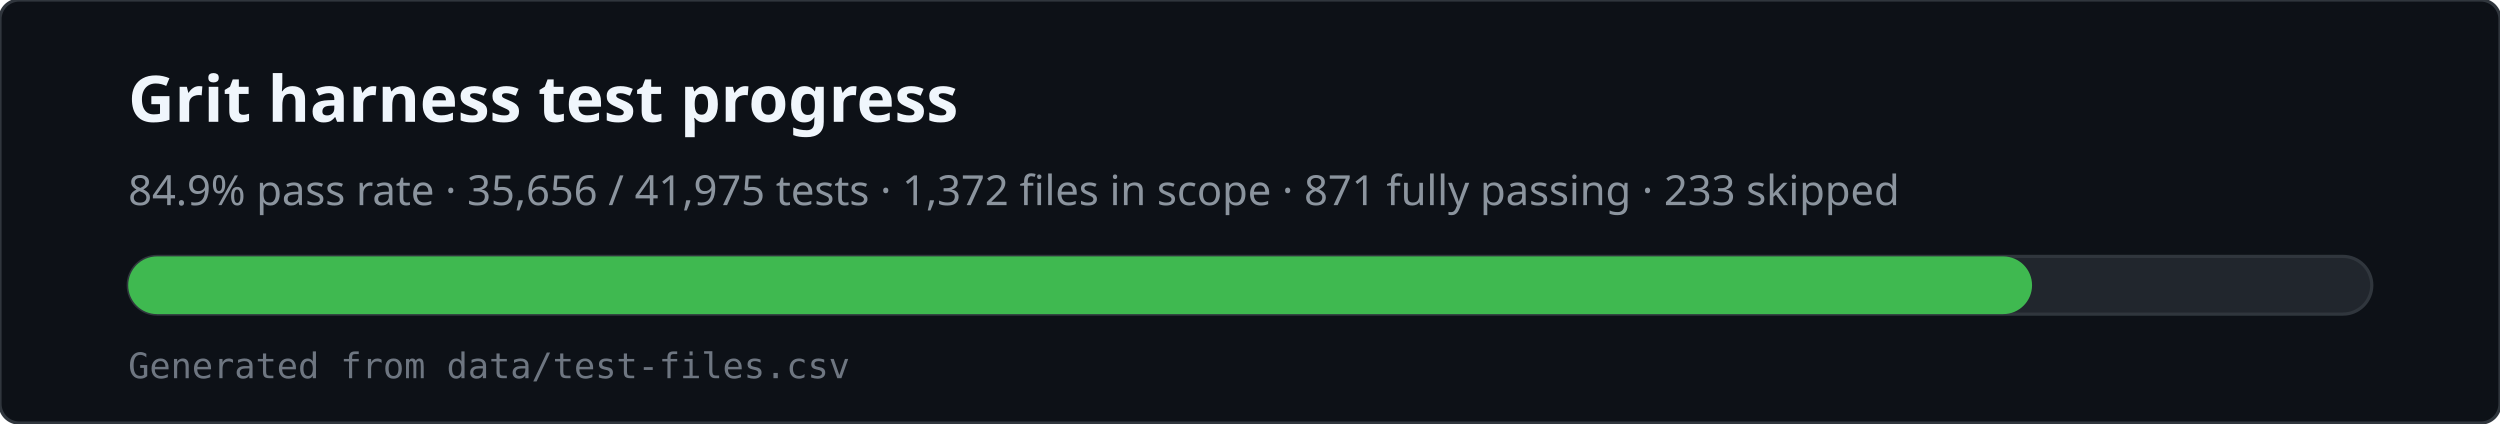
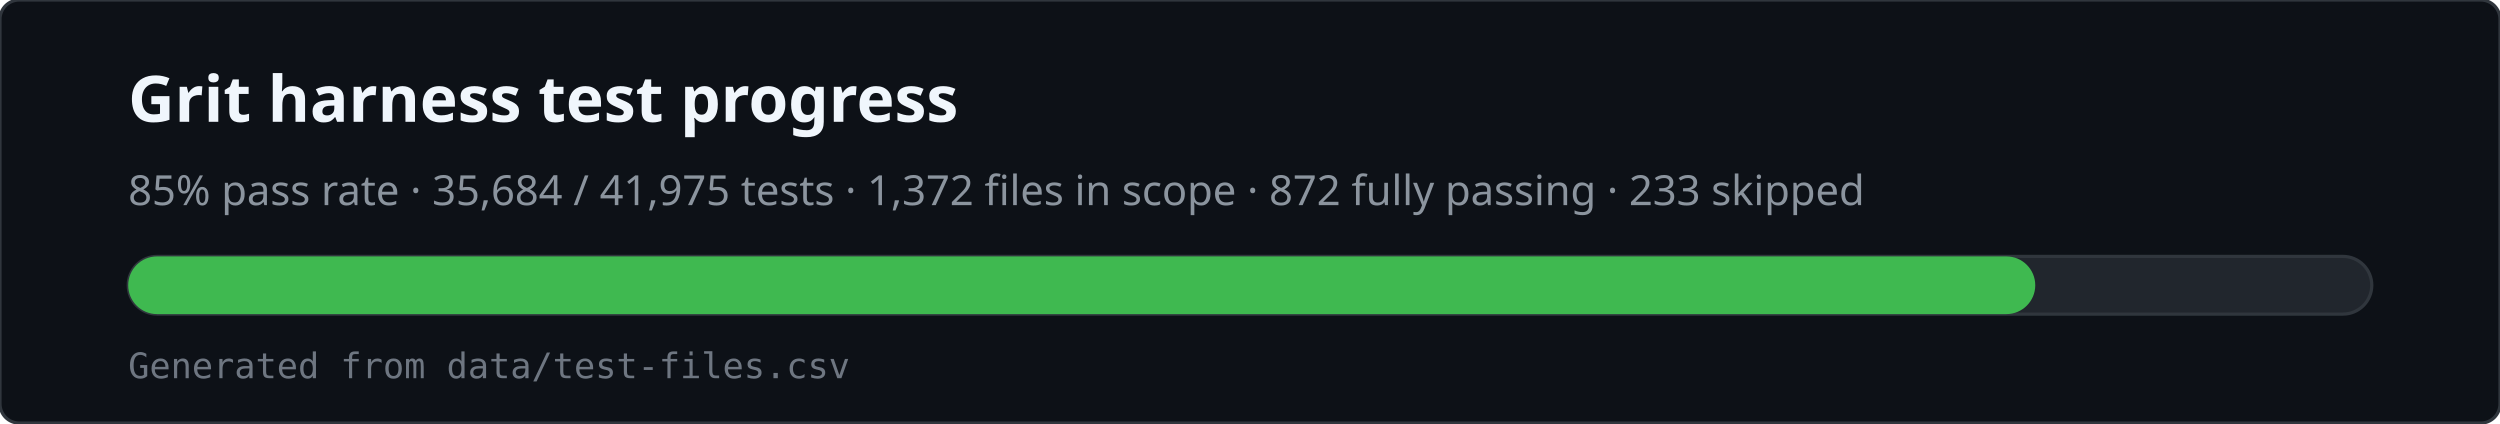
<svg xmlns="http://www.w3.org/2000/svg" viewBox="0 0 780 132" width="780" height="132" role="img" aria-labelledby="svg-title svg-desc">
  <rect x="0" y="0" width="780" height="132" rx="6" fill="#0d1117" stroke="#30363d" />
  <text x="40" y="38" fill="#f0f6fc" font-family="ui-sans-serif,system-ui,sans-serif" font-size="20" font-weight="600">Grit harness test progress</text>
-   <text x="40" y="64" fill="#8b949e" font-family="ui-sans-serif,system-ui,sans-serif" font-size="13">84.9% pass rate · 35,656 / 41,975 tests · 1,372 files in scope · 871 fully passing · 233 skipped</text>
+   <text x="40" y="64" fill="#8b949e" font-family="ui-sans-serif,system-ui,sans-serif" font-size="13">85% pass rate · 35,684 / 41,975 tests · 1,372 files in scope · 872 fully passing · 233 skipped</text>
  <rect x="40" y="80" width="700" height="18" rx="9" fill="#21262d" stroke="#30363d" />
-   <rect x="40" y="80" width="594" height="18" rx="9" fill="#3fb950" />
+   <rect x="40" y="80" width="595" height="18" rx="9" fill="#3fb950" />
  <text x="40" y="118" fill="#6e7681" font-family="ui-monospace,monospace" font-size="11">Generated from data/test-files.csv</text>
</svg>
